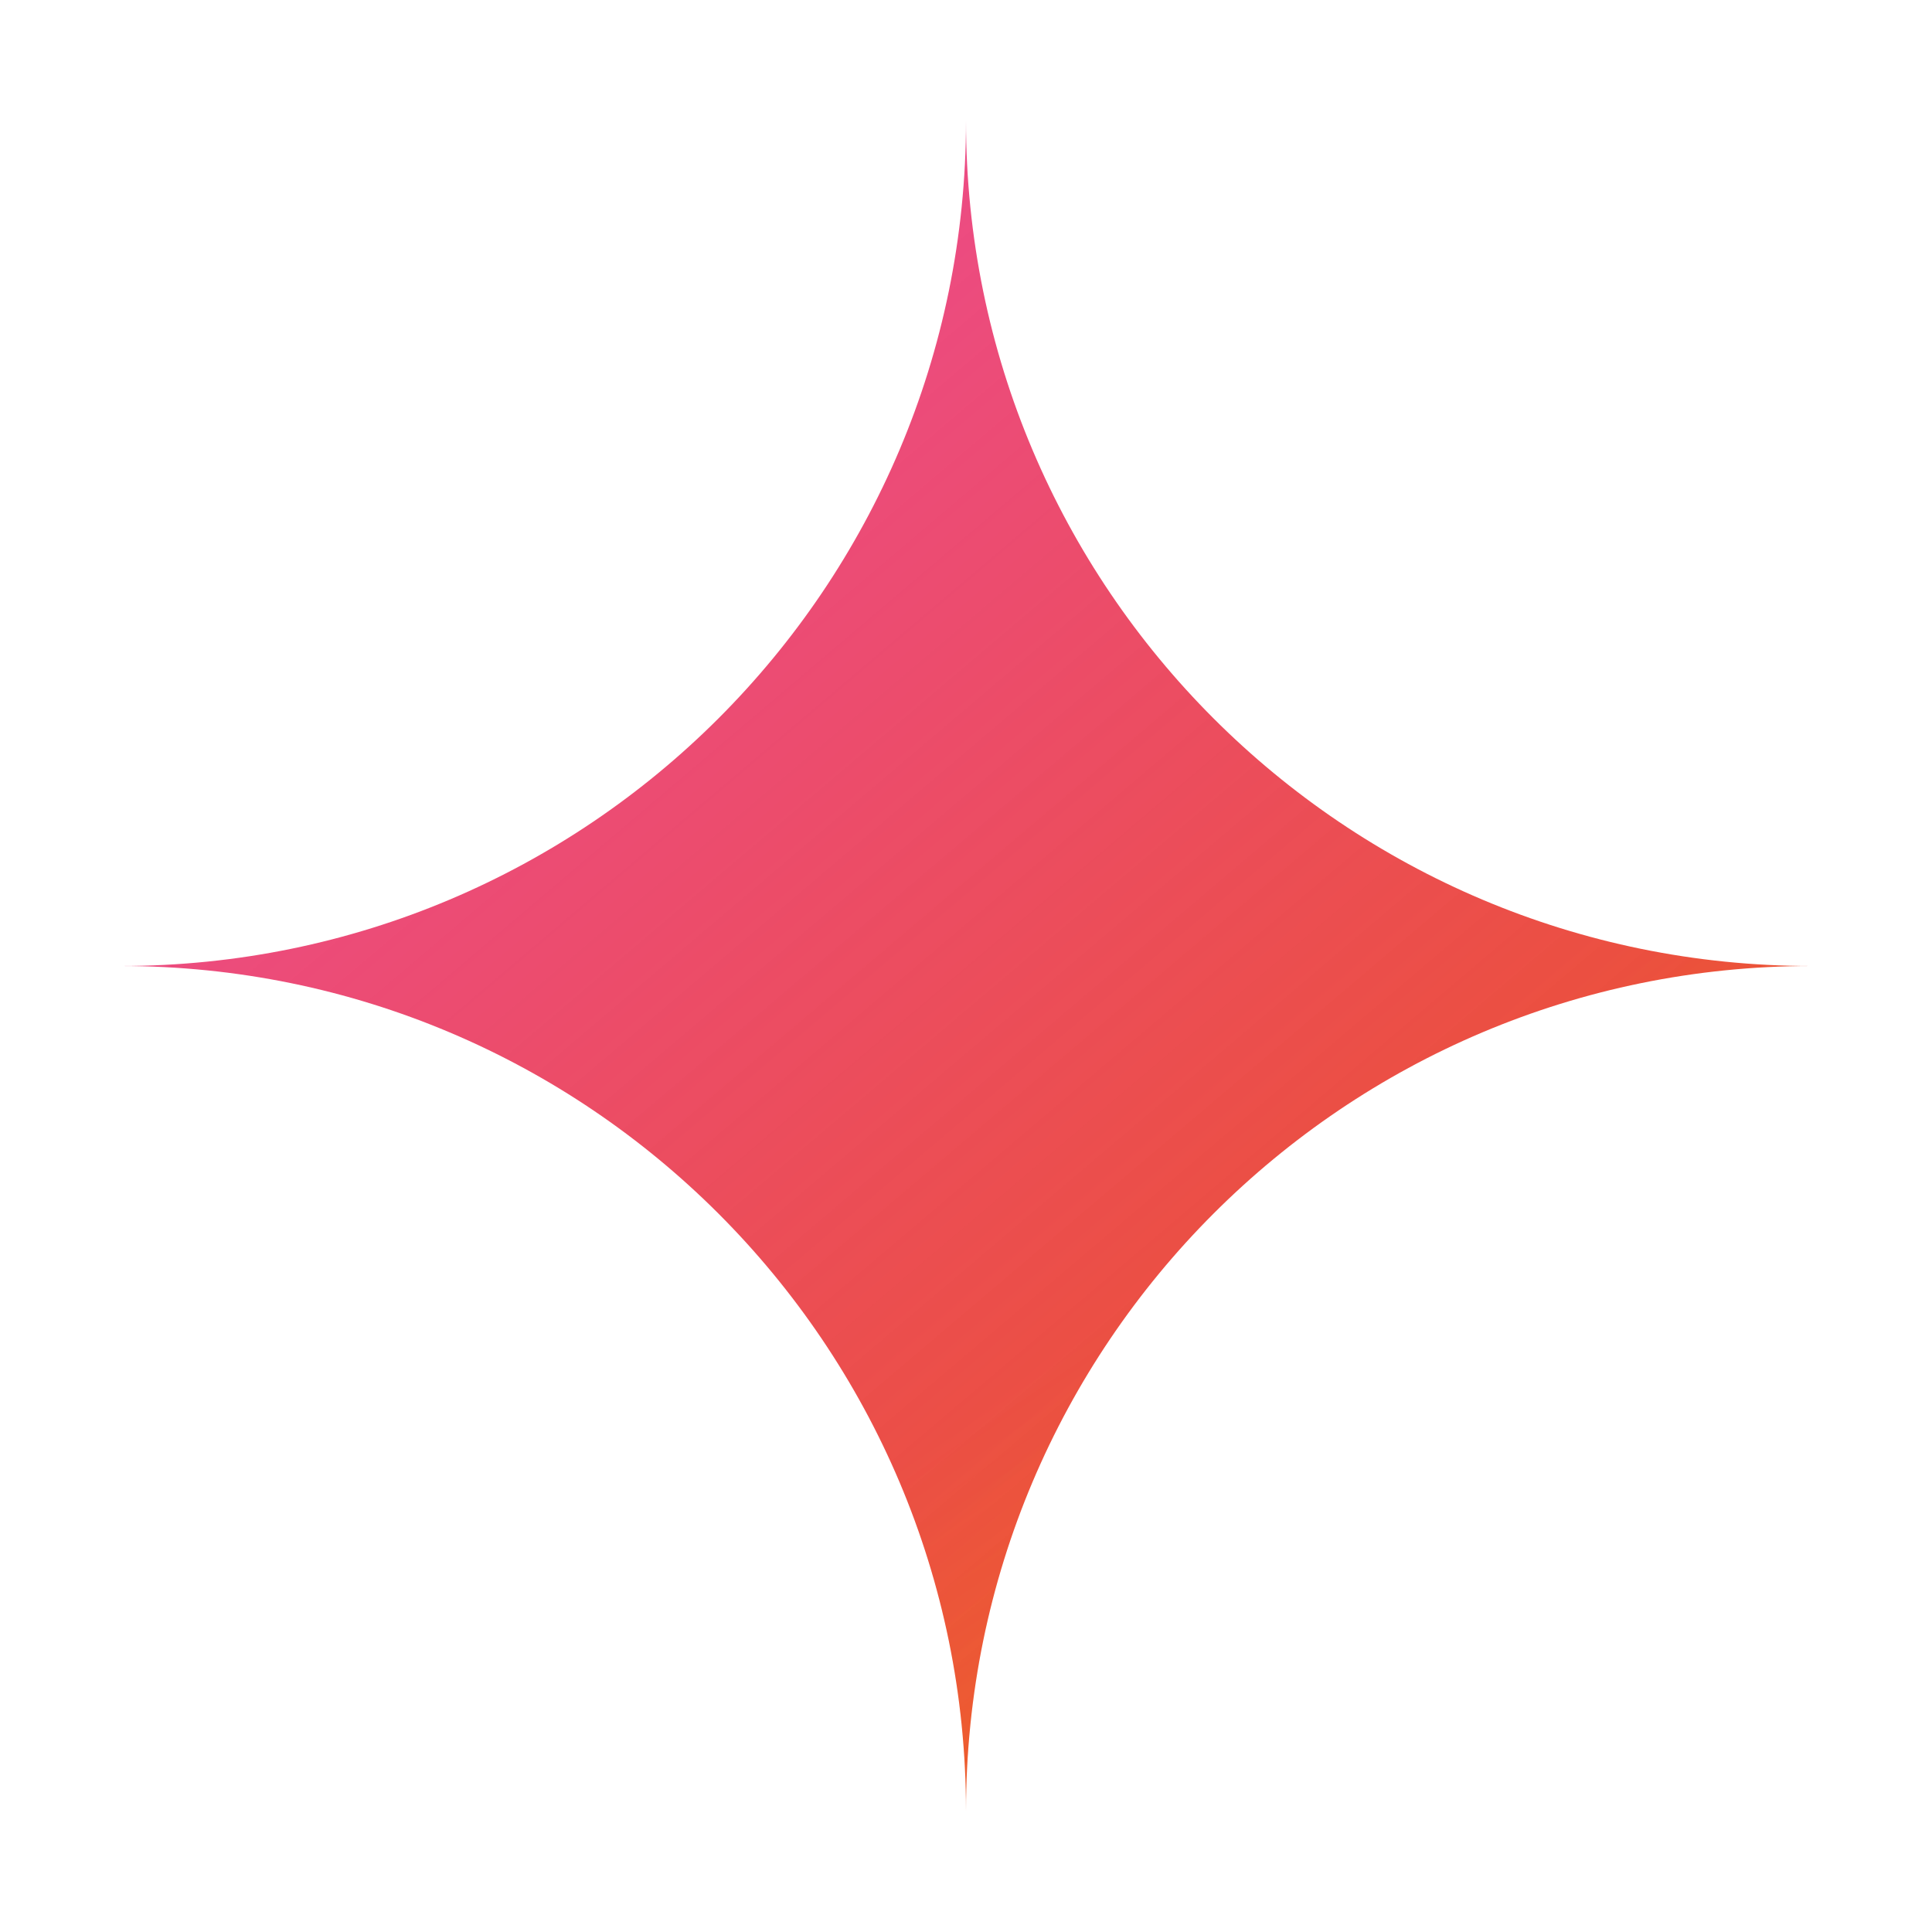
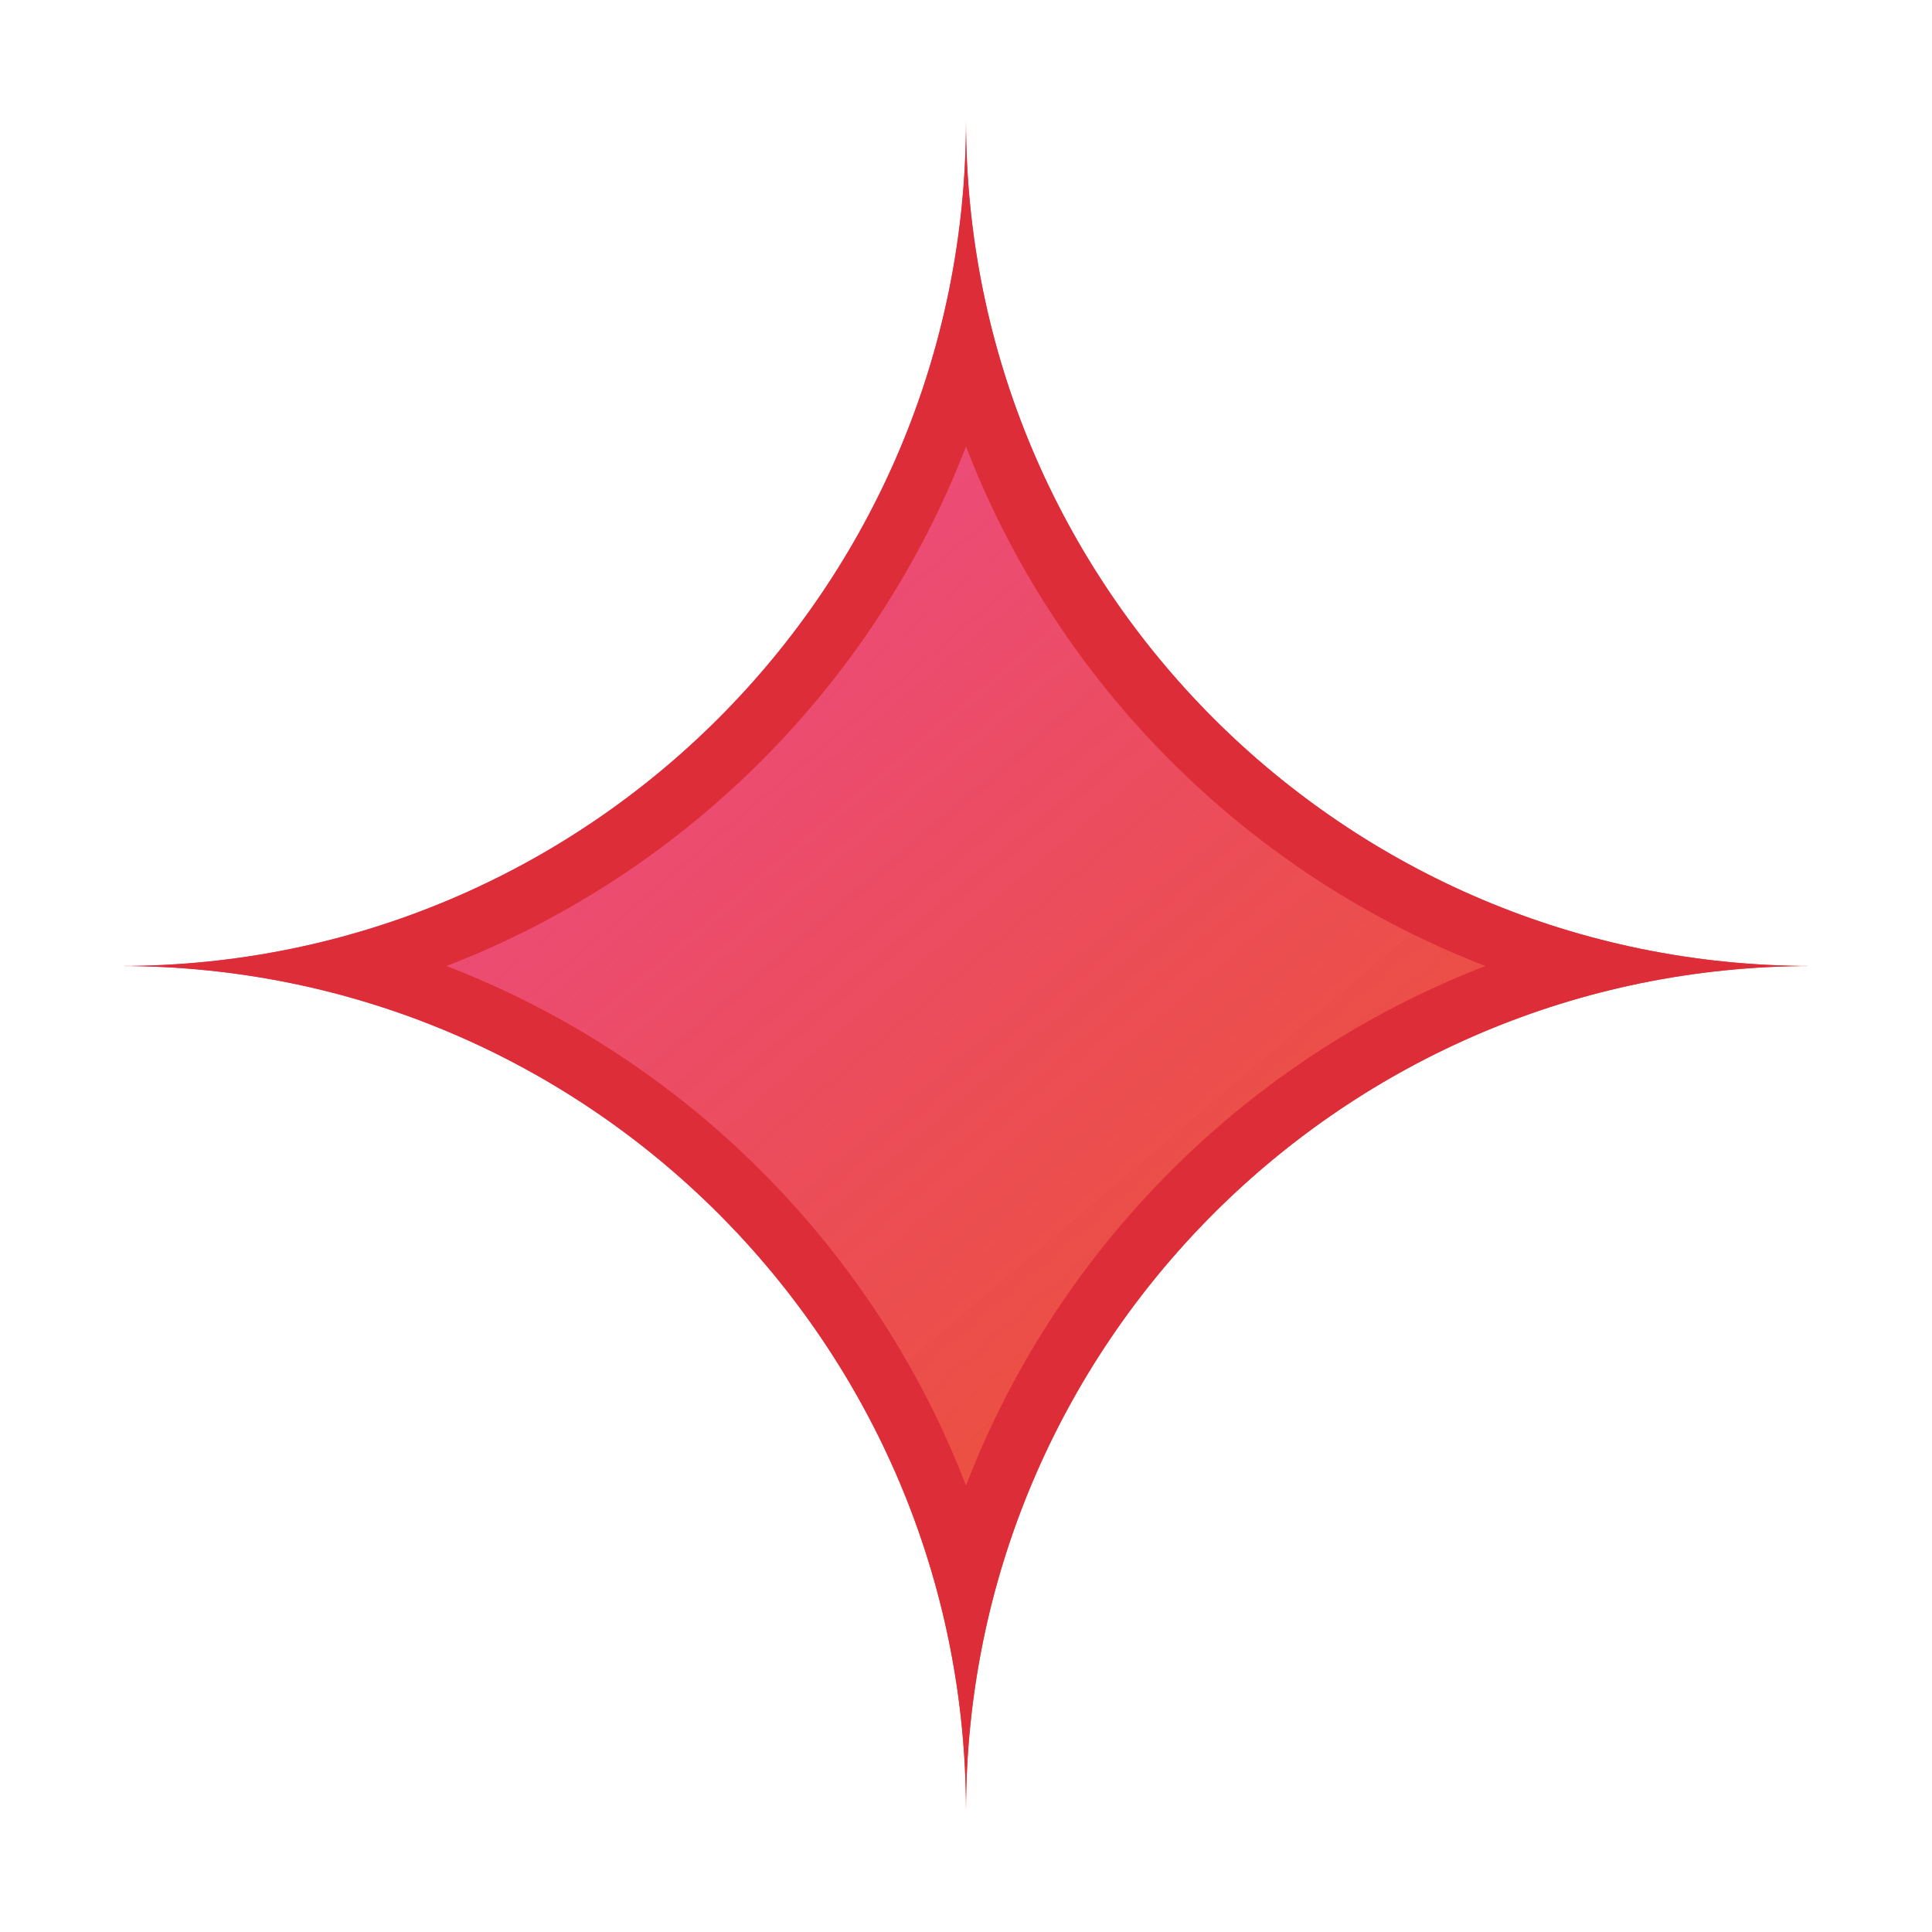
<svg xmlns="http://www.w3.org/2000/svg" width="16" height="16" viewBox="0 0 16 16" fill="none">
  <path fill-rule="evenodd" clip-rule="evenodd" d="M1 8C4.866 8 8 4.866 8 1C8 4.866 11.134 8 15 8C11.134 8 8 11.134 8 15C8 11.134 4.866 8 1 8Z" fill="url(#paint0_linear_64038_5798)" />
  <path fill-rule="evenodd" clip-rule="evenodd" d="M1 8C4.866 8 8 4.866 8 1C8 4.866 11.134 8 15 8C11.134 8 8 11.134 8 15C8 11.134 4.866 8 1 8Z" fill="url(#paint1_linear_64038_5798)" fill-opacity="0.24" />
+   <path fill-rule="evenodd" clip-rule="evenodd" d="M1 8C4.866 8 8 4.866 8 1C8 4.866 11.134 8 15 8C11.134 8 8 11.134 8 15C8 11.134 4.866 8 1 8Z" fill="none" stroke="#DD2D38" stroke-width="1" vector-effect="non-scaling-stroke" clip-path="url(#clip0_64038_5798)" />
  <defs>
+     <clipPath id="clip0_64038_5798">
+       <path fill-rule="evenodd" clip-rule="evenodd" d="M1 8C4.866 8 8 4.866 8 1C8 4.866 11.134 8 15 8C11.134 8 8 11.134 8 15C8 11.134 4.866 8 1 8Z" />
+     </clipPath>
    <linearGradient id="paint0_linear_64038_5798" x1="3.438" y1="2.438" x2="12.406" y2="13" gradientUnits="userSpaceOnUse">
      <stop stop-color="#E81F76" stop-opacity="0.8" />
      <stop offset="1" stop-color="#EB5324" />
    </linearGradient>
    <linearGradient id="paint1_linear_64038_5798" x1="9.312" y1="10.844" x2="12.594" y2="15.656" gradientUnits="userSpaceOnUse">
      <stop stop-color="#FFC208" stop-opacity="0" />
      <stop offset="1" stop-color="#FFC208" />
    </linearGradient>
  </defs>
</svg>
